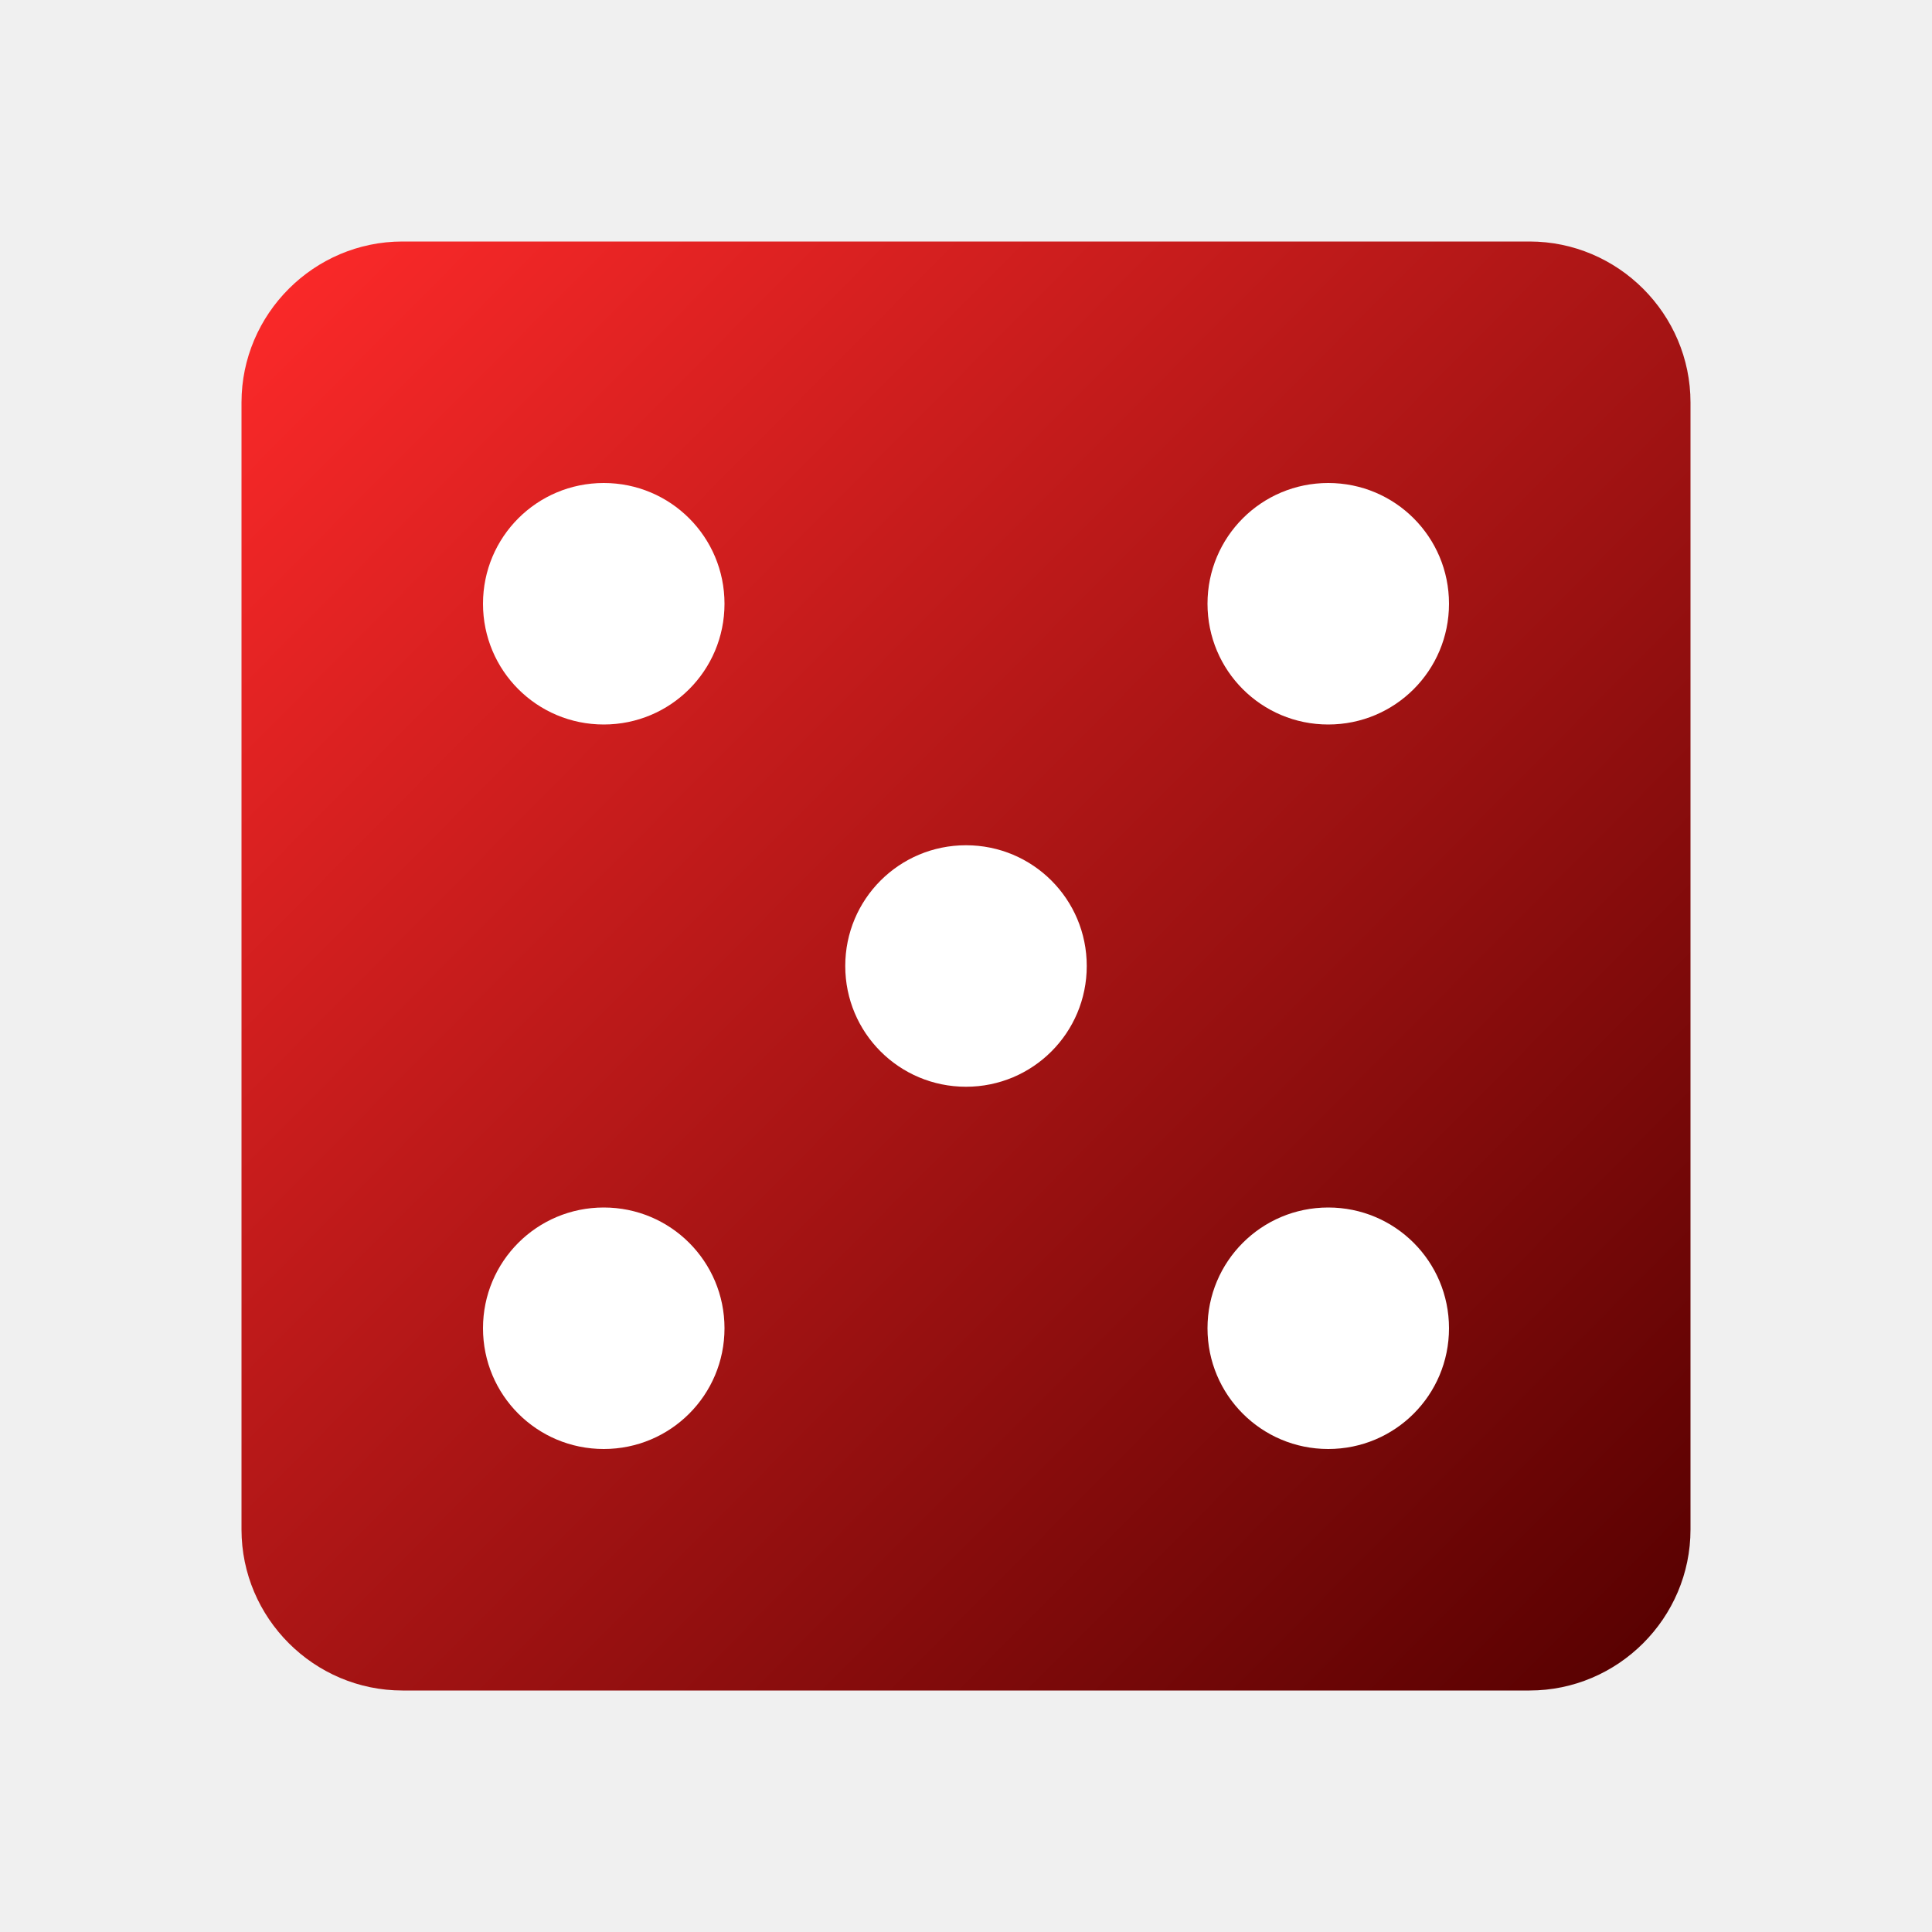
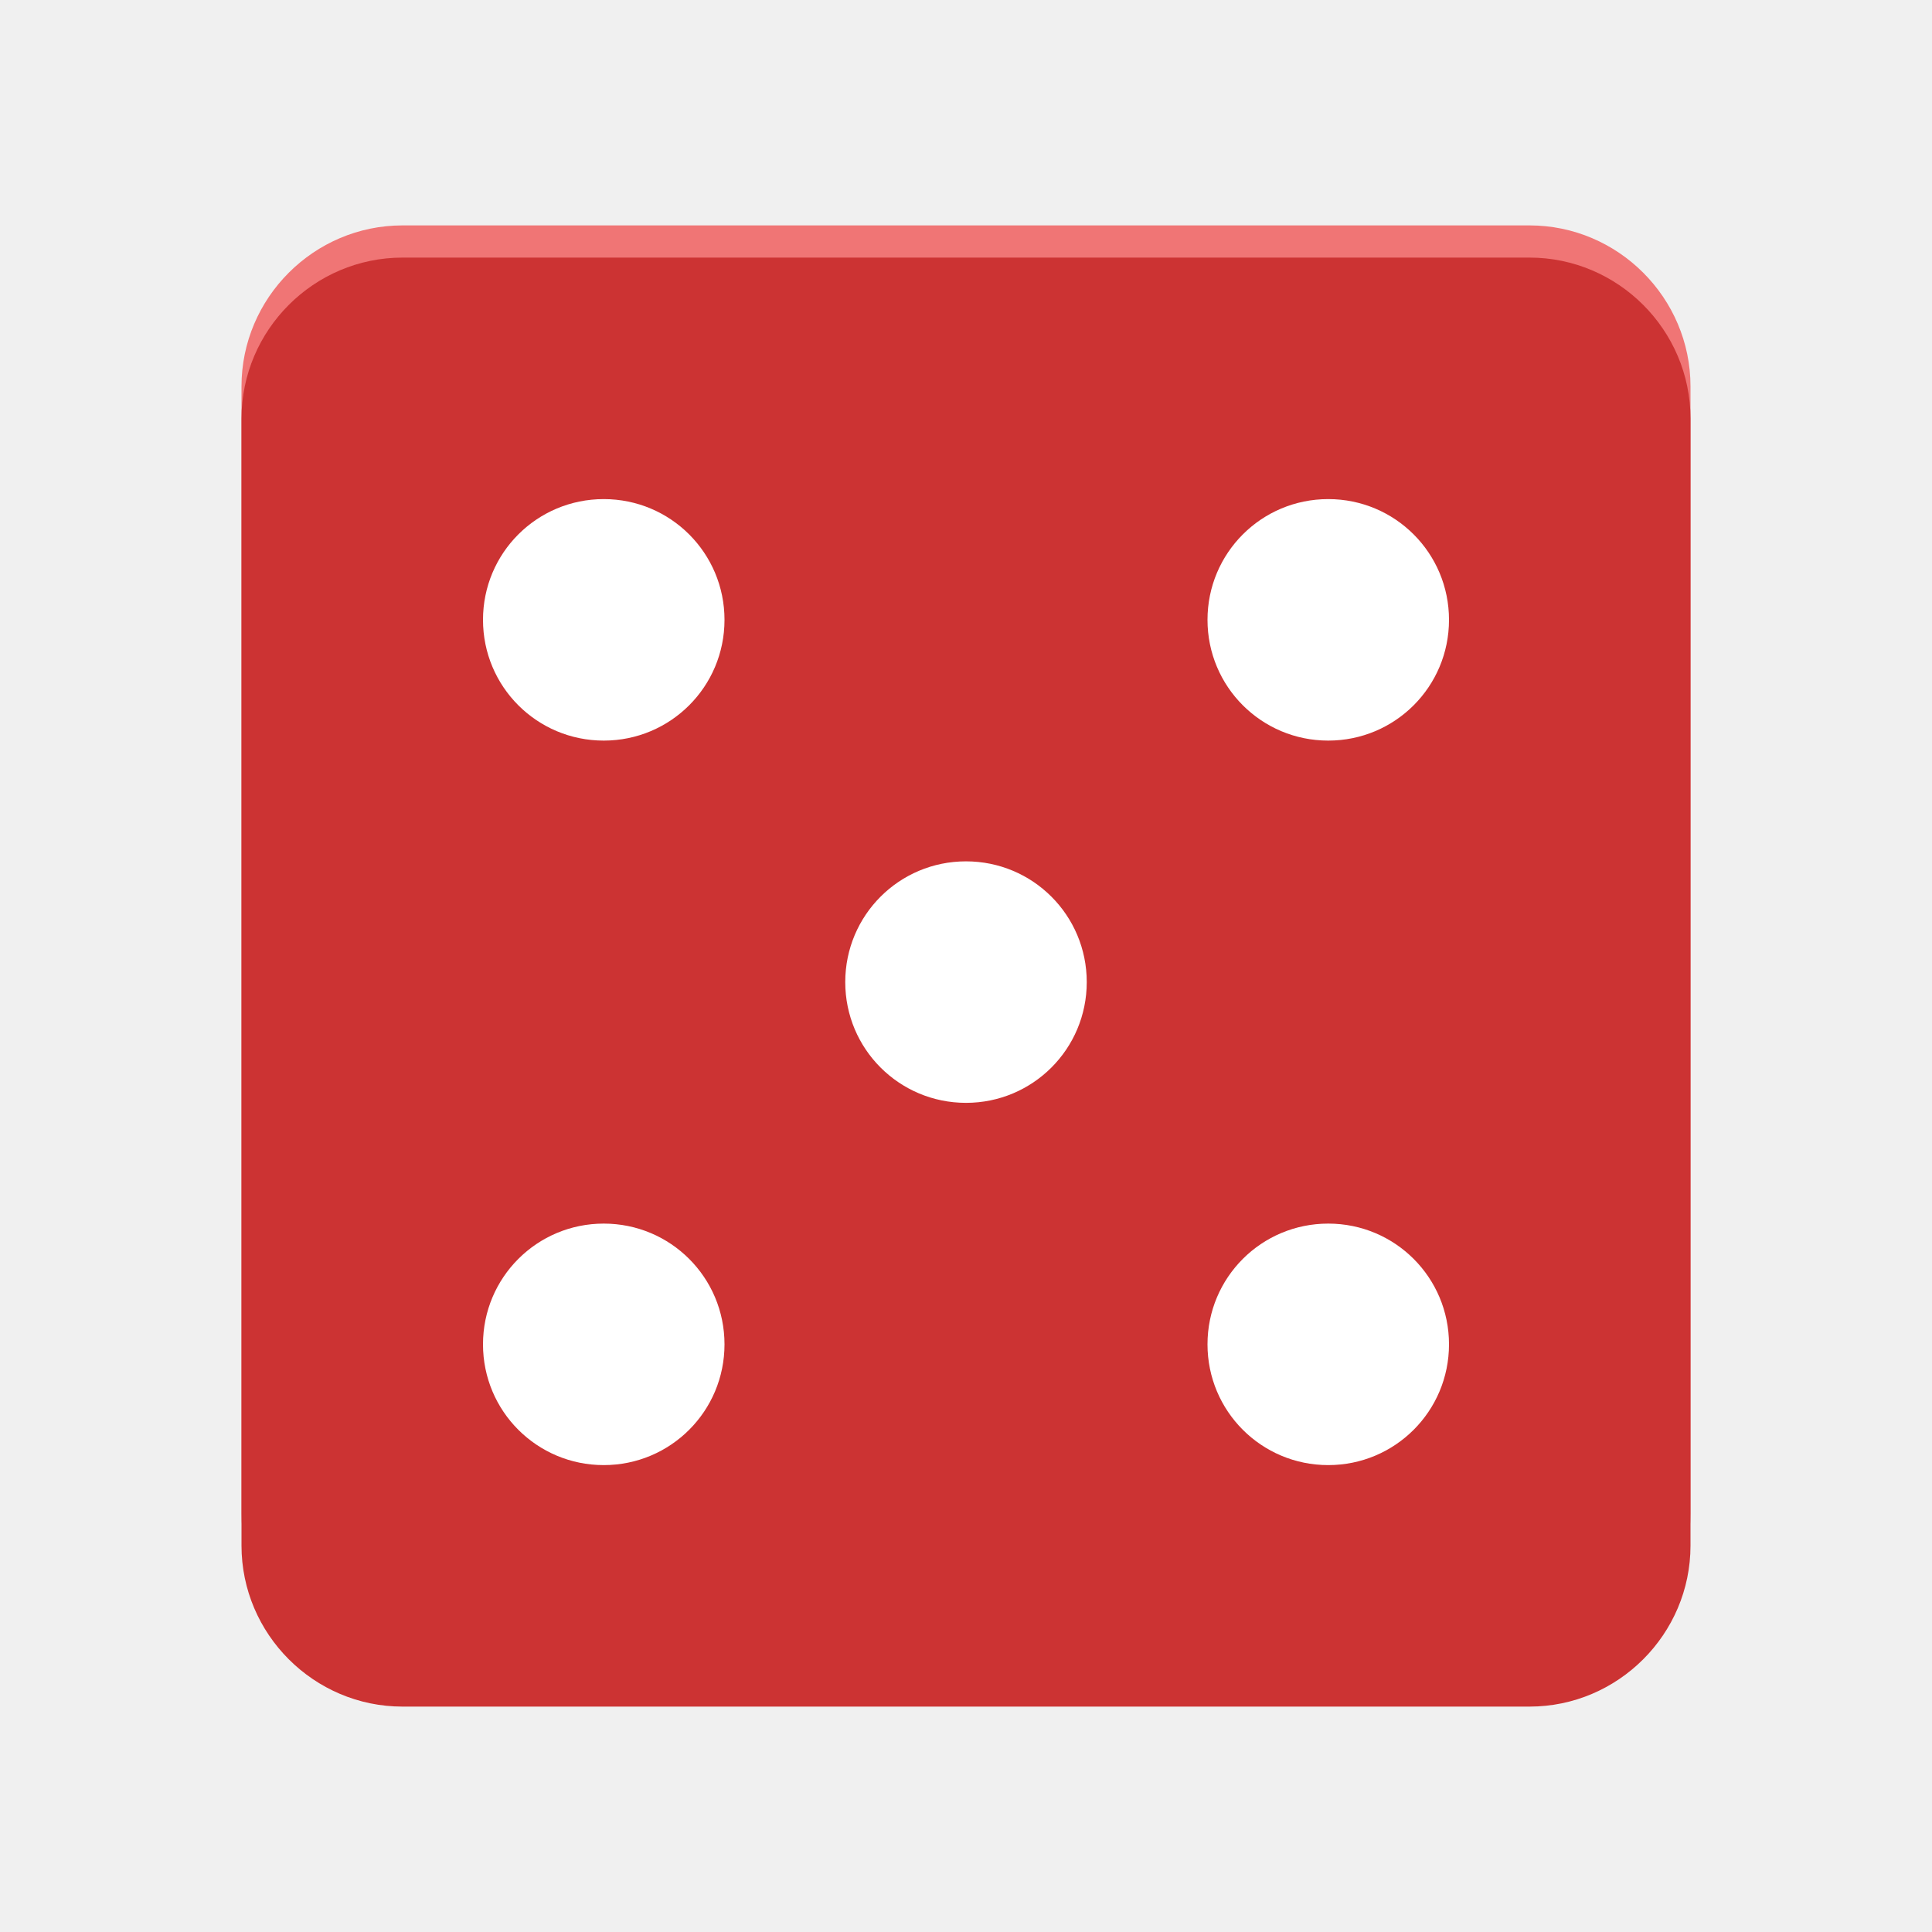
- <svg xmlns="http://www.w3.org/2000/svg" xmlns:xlink="http://www.w3.org/1999/xlink" height="24px" viewBox="0 0 24 24" width="24px" fill="#000000" version="1.1" id="svg898">
-   <defs id="defs902">
-     <linearGradient id="linearGradient1453">
-       <stop style="stop-color:#ff2a2a;stop-opacity:1" offset="0" id="stop1449" />
-       <stop style="stop-color:#550000;stop-opacity:1" offset="1" id="stop1451" />
-     </linearGradient>
-     <linearGradient xlink:href="#linearGradient1453" id="linearGradient1455" x1="2.912" y1="3.038" x2="20.926" y2="20.908" gradientUnits="userSpaceOnUse" />
-   </defs>
-   <rect style="opacity:1;fill:#ffffff;fill-opacity:1;stroke:none" id="rect1457" width="13.483" height="14.202" x="5.357" y="4.98" />
-   <path d="M0 0h24v24H0zm21.02 19c0 1.1-.9 2-2 2h-14c-1.1 0-2-.9-2-2V5c0-1.1.9-2 2-2h14c1.1 0 2 .9 2 2v14z" fill="none" id="path894" />
-   <path d="M19 3H5c-1.1 0-2 .9-2 2v14c0 1.1.9 2 2 2h14c1.1 0 2-.9 2-2V5c0-1.1-.9-2-2-2zM7.5 18c-.83 0-1.5-.67-1.5-1.5S6.67 15 7.5 15s1.5.67 1.5 1.5S8.33 18 7.5 18zm0-9C6.67 9 6 8.33 6 7.5S6.67 6 7.5 6 9 6.67 9 7.5 8.33 9 7.5 9zm4.5 4.5c-.83 0-1.5-.67-1.5-1.5s.67-1.5 1.5-1.5 1.5.67 1.5 1.5-.67 1.5-1.5 1.5zm4.5 4.5c-.83 0-1.5-.67-1.5-1.5s.67-1.5 1.5-1.5 1.5.67 1.5 1.5-.67 1.5-1.5 1.5zm0-9c-.83 0-1.5-.67-1.5-1.5S15.67 6 16.5 6s1.5.67 1.5 1.5S17.33 9 16.5 9z" id="path896" style="fill-opacity:1;fill:url(#linearGradient1455)" />
+ <svg xmlns="http://www.w3.org/2000/svg" height="24px" viewBox="0 0 24 24" width="24px" fill="#000000" version="1.1" id="svg898">
+   <defs id="defs902" />
+   <g id="g2" transform="translate(0,-0.2)">
+     <path d="M 19,3 H 5 C 3.9,3 3,3.9 3,5 v 14 c 0,1.1 0.9,2 2,2 h 14 c 1.1,0 2,-0.9 2,-2 V 5 C 21,3.9 20.1,3 19,3 Z M 7.5,18 C 6.67,18 6,17.33 6,16.5 6,15.67 6.67,15 7.5,15 8.33,15 9,15.67 9,16.5 9,17.33 8.33,18 7.5,18 Z m 0,-9 C 6.67,9 6,8.33 6,7.5 6,6.67 6.67,6 7.5,6 8.33,6 9,6.67 9,7.5 9,8.33 8.33,9 7.5,9 Z m 4.5,4.5 c -0.83,0 -1.5,-0.67 -1.5,-1.5 0,-0.83 0.67,-1.5 1.5,-1.5 0.83,0 1.5,0.67 1.5,1.5 0,0.83 -0.67,1.5 -1.5,1.5 z M 16.5,18 C 15.67,18 15,17.33 15,16.5 15,15.67 15.67,15 16.5,15 c 0.83,0 1.5,0.67 1.5,1.5 0,0.83 -0.67,1.5 -1.5,1.5 z m 0,-9 C 15.67,9 15,8.33 15,7.5 15,6.67 15.67,6 16.5,6 17.33,6 18,6.67 18,7.5 18,8.33 17.33,9 16.5,9 Z" id="path896" style="fill:#f07575;fill-opacity:1" />
+     <rect style="opacity:1;fill:#ffffff;fill-opacity:1;stroke:none" id="rect1457" width="13.483" height="14.202" x="5.357" y="4.98" />
+     <path d="M 19,3.4 H 5 c -1.1,0 -2,0.9 -2,2 v 14 c 0,1.1 0.9,2 2,2 h 14 c 1.1,0 2,-0.9 2,-2 v -14 c 0,-1.1 -0.9,-2 -2,-2 z M 7.5,18.4 C 6.67,18.4 6,17.73 6,16.9 c 0,-0.83 0.67,-1.5 1.5,-1.5 0.83,0 1.5,0.67 1.5,1.5 0,0.83 -0.67,1.5 -1.5,1.5 z m 0,-9 C 6.67,9.4 6,8.73 6,7.9 6,7.07 6.67,6.4 7.5,6.4 8.33,6.4 9,7.07 9,7.9 9,8.73 8.33,9.4 7.5,9.4 Z m 4.5,4.5 c -0.83,0 -1.5,-0.67 -1.5,-1.5 0,-0.83 0.67,-1.5 1.5,-1.5 0.83,0 1.5,0.67 1.5,1.5 0,0.83 -0.67,1.5 -1.5,1.5 z m 4.5,4.5 c -0.83,0 -1.5,-0.67 -1.5,-1.5 0,-0.83 0.67,-1.5 1.5,-1.5 0.83,0 1.5,0.67 1.5,1.5 0,0.83 -0.67,1.5 -1.5,1.5 z m 0,-9 C 15.67,9.4 15,8.73 15,7.9 c 0,-0.83 0.67,-1.5 1.5,-1.5 0.83,0 1.5,0.67 1.5,1.5 0,0.83 -0.67,1.5 -1.5,1.5 z" id="path896-6" style="fill:#cc3333;fill-opacity:1" />
+   </g>
</svg>
